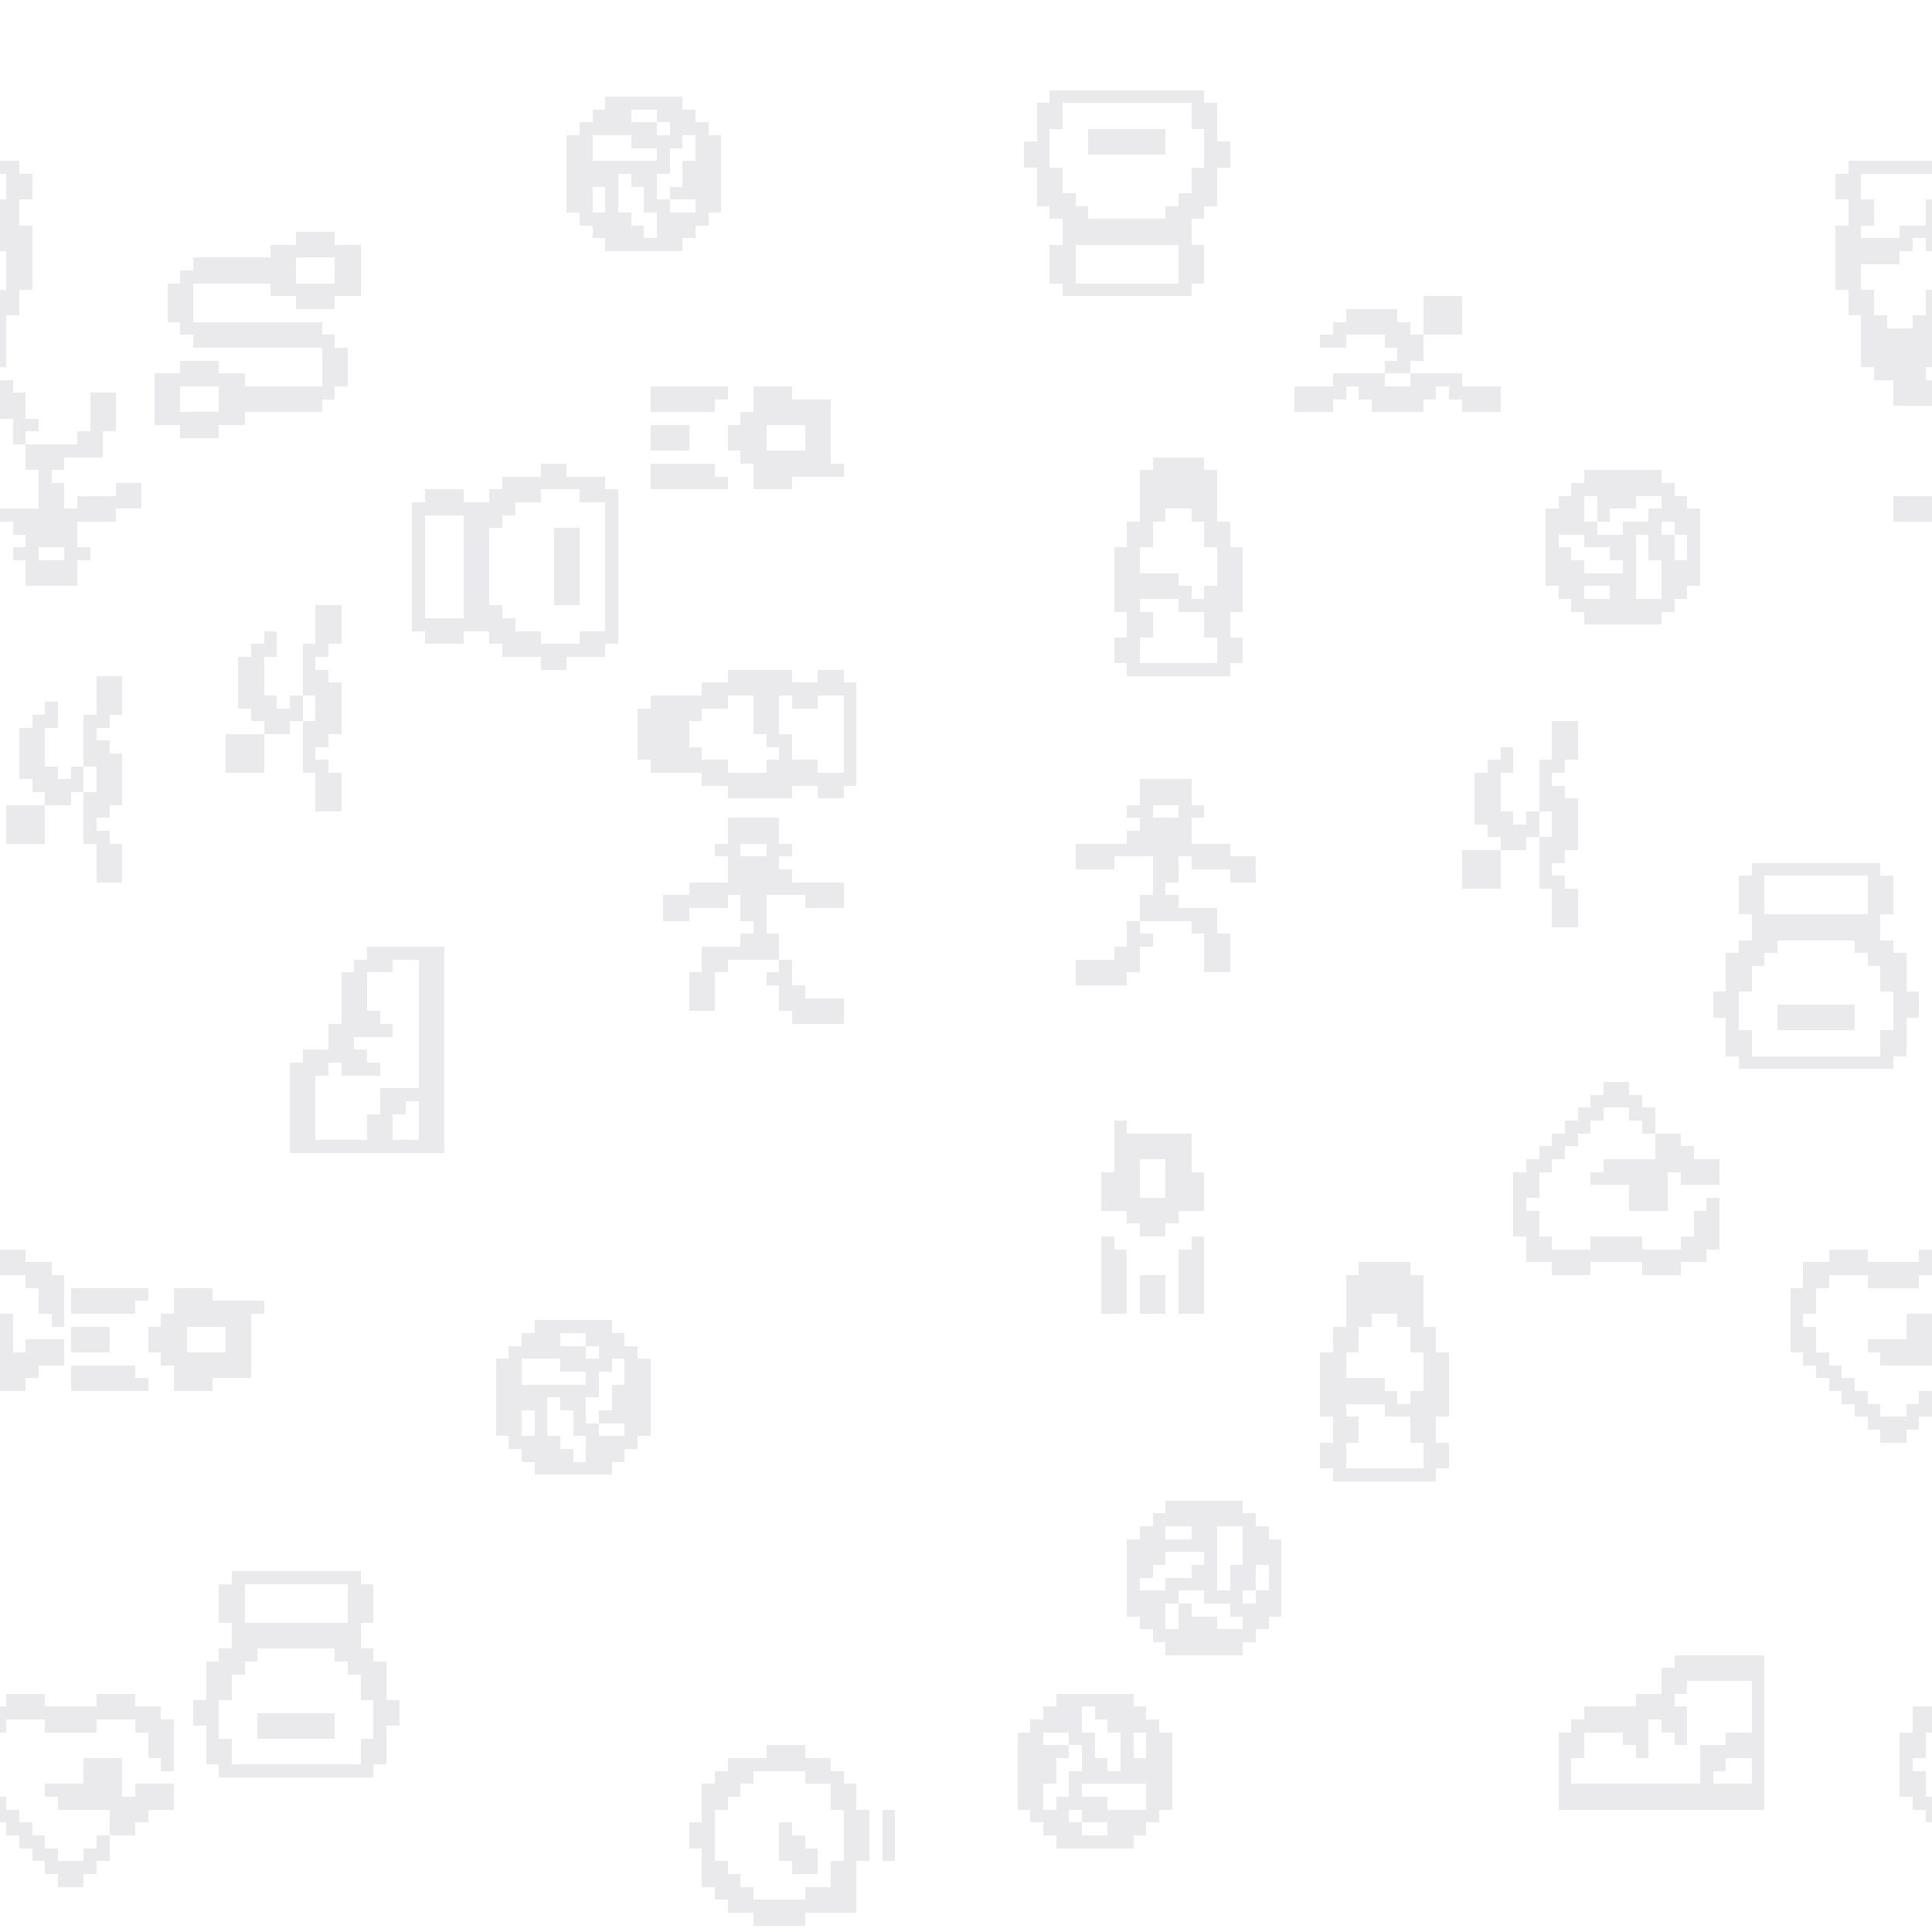
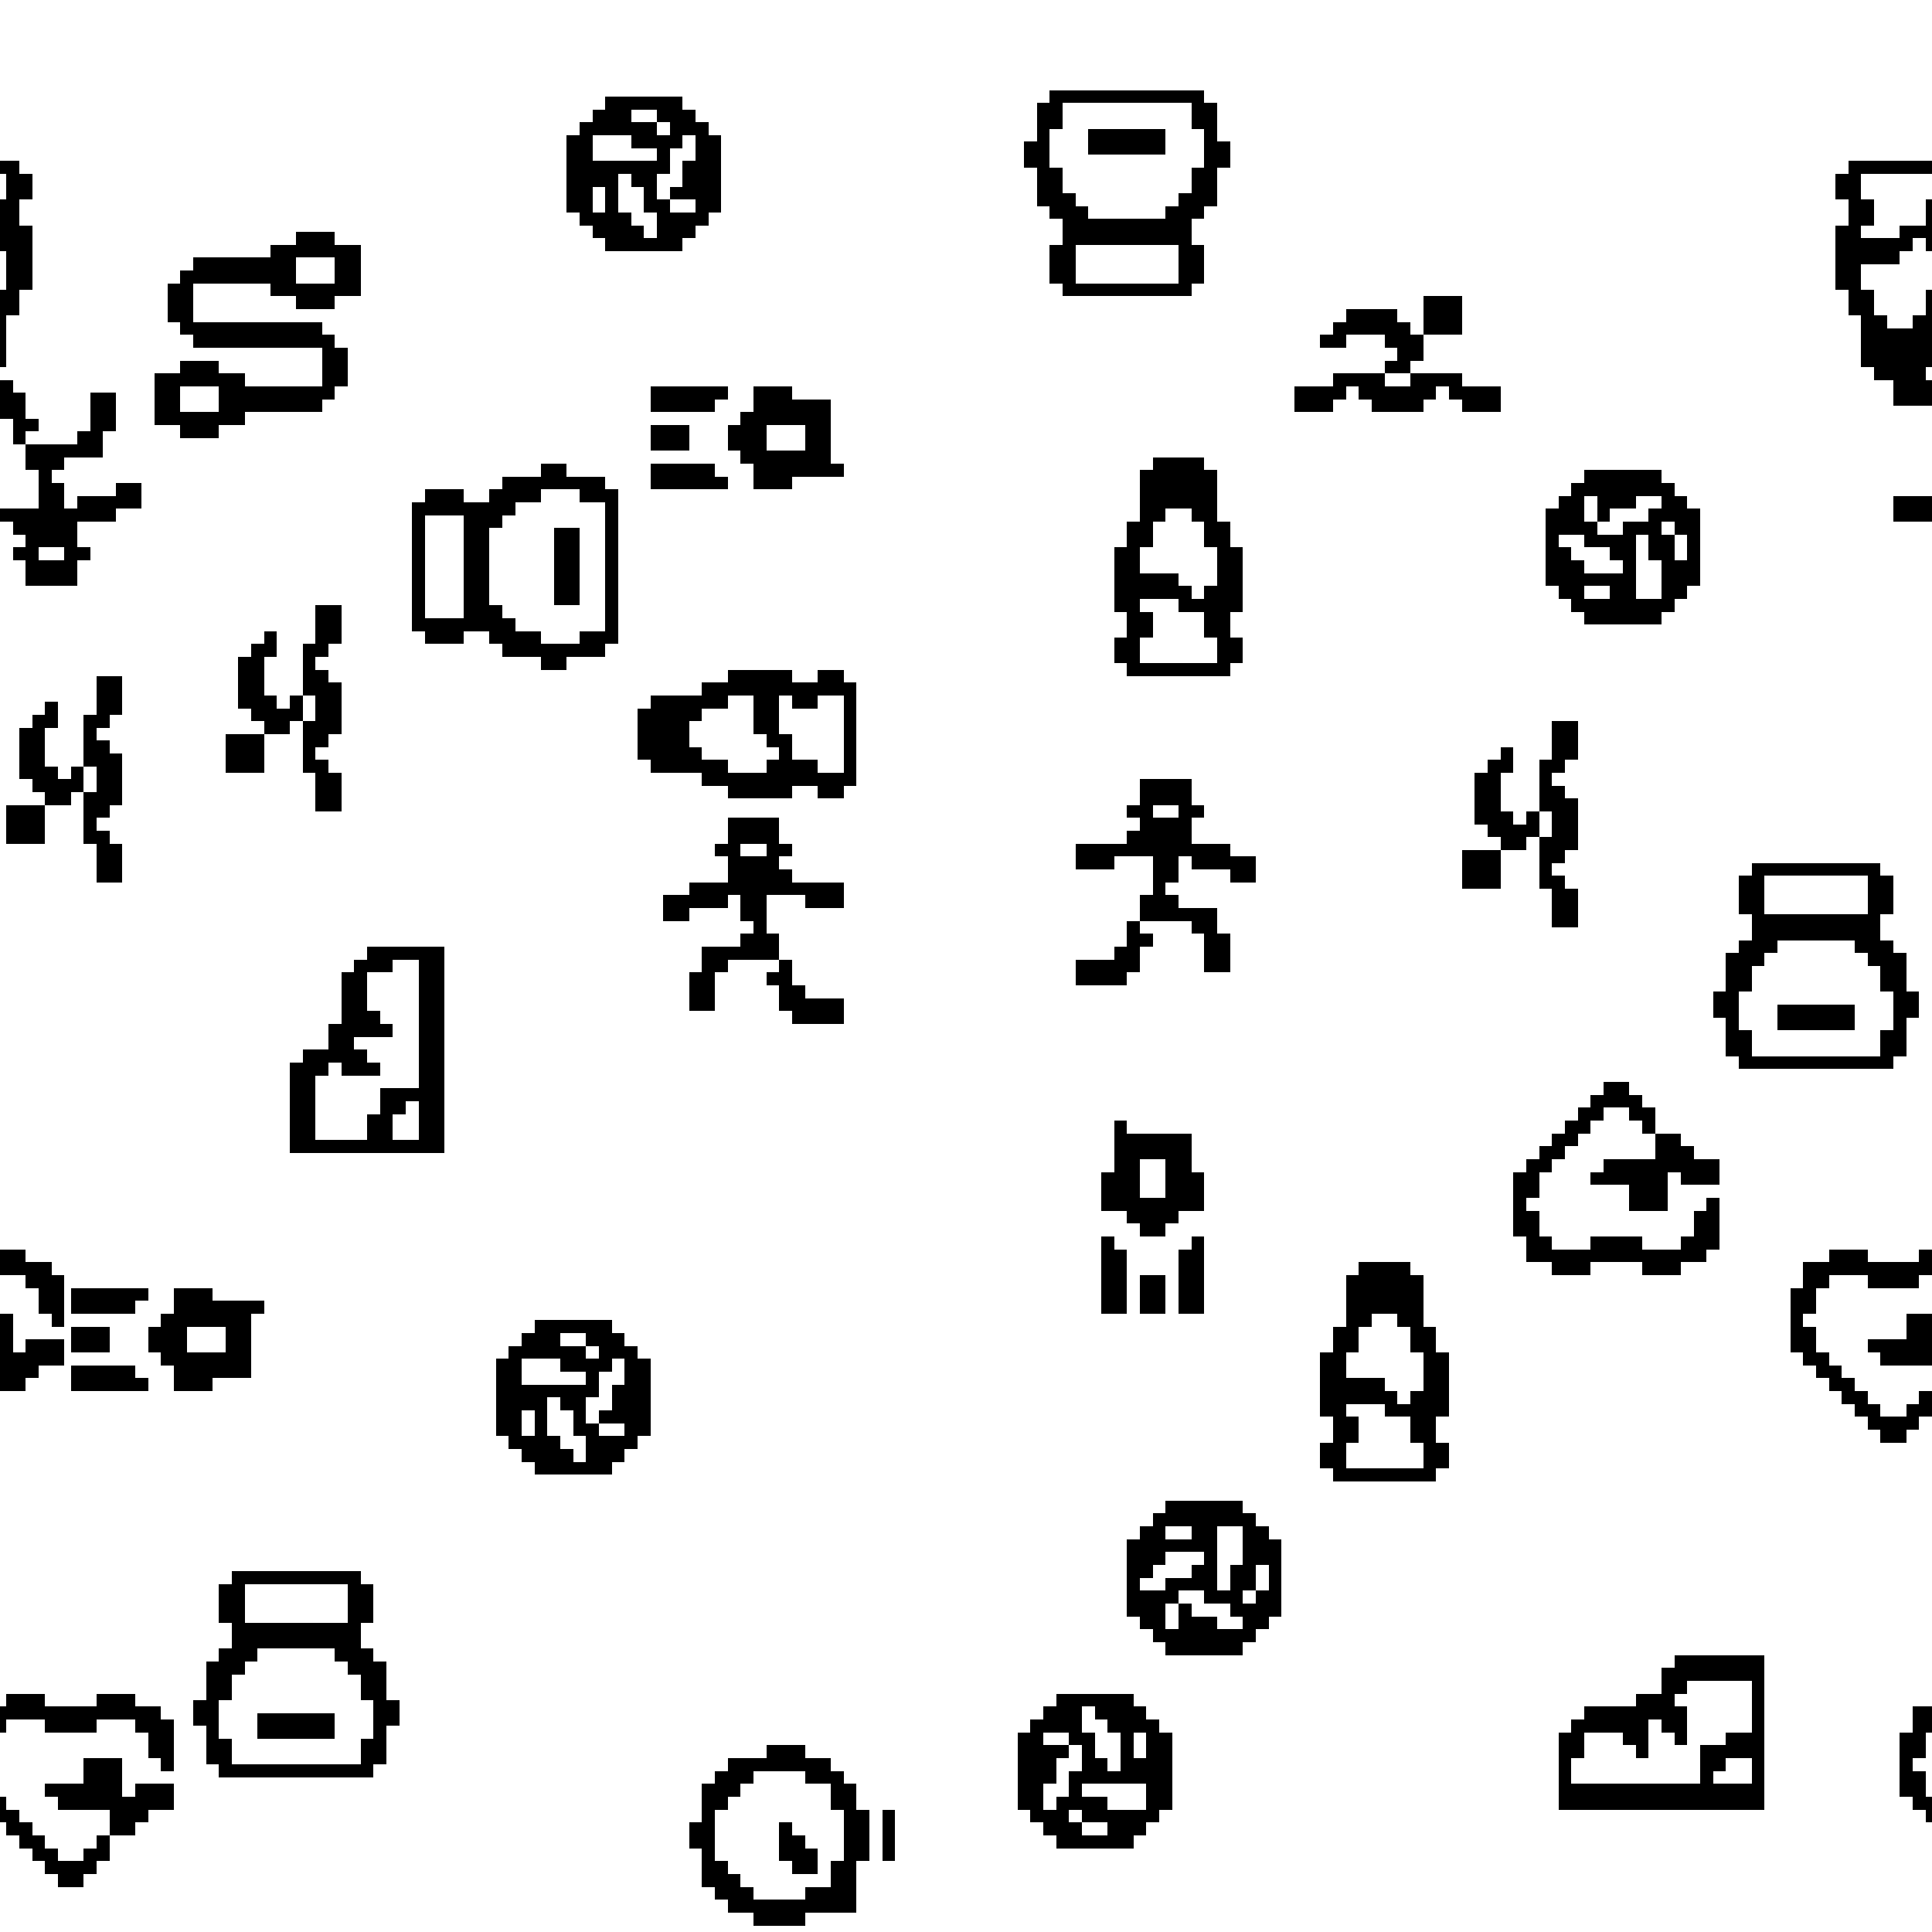
<svg xmlns="http://www.w3.org/2000/svg" width="300" height="300" viewBox="0 0 300 300" shape-rendering="crispEdges">
-   <g fill="#2b2b3c" fill-opacity="0.1">
+   <g fill="#000">
    <g transform="translate(97,94) rotate(270 20 20) translate(40,0) scale(-1,1)">
      <rect x="16" y="2" width="8" height="2" />
      <rect x="14" y="4" width="12" height="2" />
      <rect x="14" y="6" width="12" height="2" />
      <rect x="14" y="8" width="12" height="2" />
      <rect x="14" y="10" width="4" height="2" />
      <rect x="22" y="10" width="4" height="2" />
      <rect x="12" y="12" width="4" height="2" />
      <rect x="24" y="12" width="4" height="2" />
      <rect x="12" y="14" width="4" height="2" />
      <rect x="24" y="14" width="4" height="2" />
      <rect x="10" y="16" width="4" height="2" />
      <rect x="26" y="16" width="4" height="2" />
      <rect x="10" y="18" width="4" height="2" />
      <rect x="26" y="18" width="4" height="2" />
      <rect x="10" y="20" width="10" height="2" />
      <rect x="26" y="20" width="4" height="2" />
      <rect x="10" y="22" width="12" height="2" />
      <rect x="24" y="22" width="6" height="2" />
      <rect x="10" y="24" width="4" height="2" />
      <rect x="20" y="24" width="10" height="2" />
      <rect x="12" y="26" width="4" height="2" />
      <rect x="24" y="26" width="4" height="2" />
      <rect x="12" y="28" width="4" height="2" />
      <rect x="24" y="28" width="4" height="2" />
      <rect x="10" y="30" width="4" height="2" />
      <rect x="26" y="30" width="4" height="2" />
      <rect x="10" y="32" width="4" height="2" />
      <rect x="26" y="32" width="4" height="2" />
      <rect x="12" y="34" width="16" height="2" />
    </g>
    <g transform="translate(95,48) rotate(270 20 20)">
      <rect x="12" y="6" width="4" height="2" />
      <rect x="18" y="6" width="4" height="2" />
      <rect x="24" y="6" width="4" height="2" />
      <rect x="12" y="8" width="4" height="2" />
      <rect x="18" y="8" width="4" height="2" />
      <rect x="24" y="8" width="4" height="2" />
      <rect x="12" y="10" width="4" height="2" />
      <rect x="18" y="10" width="4" height="2" />
      <rect x="24" y="10" width="4" height="2" />
      <rect x="12" y="12" width="4" height="2" />
      <rect x="24" y="12" width="4" height="2" />
      <rect x="12" y="14" width="4" height="2" />
      <rect x="24" y="14" width="4" height="2" />
      <rect x="12" y="16" width="2" height="2" />
      <rect x="26" y="16" width="2" height="2" />
      <rect x="18" y="18" width="4" height="2" />
      <rect x="16" y="20" width="8" height="2" />
      <rect x="12" y="22" width="16" height="2" />
      <rect x="12" y="24" width="6" height="2" />
      <rect x="22" y="24" width="6" height="2" />
      <rect x="12" y="26" width="6" height="2" />
      <rect x="22" y="26" width="6" height="2" />
      <rect x="14" y="28" width="4" height="2" />
      <rect x="22" y="28" width="4" height="2" />
      <rect x="14" y="30" width="12" height="2" />
      <rect x="14" y="32" width="12" height="2" />
      <rect x="14" y="34" width="2" height="2" />
    </g>
    <g transform="translate(-25,21) rotate(180 20 20) translate(40,0) scale(-1,1)">
      <rect x="16" y="2" width="8" height="2" />
      <rect x="14" y="4" width="12" height="2" />
      <rect x="14" y="6" width="12" height="2" />
      <rect x="14" y="8" width="12" height="2" />
      <rect x="14" y="10" width="4" height="2" />
      <rect x="22" y="10" width="4" height="2" />
      <rect x="12" y="12" width="4" height="2" />
      <rect x="24" y="12" width="4" height="2" />
      <rect x="12" y="14" width="4" height="2" />
      <rect x="24" y="14" width="4" height="2" />
      <rect x="10" y="16" width="4" height="2" />
      <rect x="26" y="16" width="4" height="2" />
      <rect x="10" y="18" width="4" height="2" />
      <rect x="26" y="18" width="4" height="2" />
      <rect x="10" y="20" width="10" height="2" />
      <rect x="26" y="20" width="4" height="2" />
      <rect x="10" y="22" width="12" height="2" />
      <rect x="24" y="22" width="6" height="2" />
      <rect x="10" y="24" width="4" height="2" />
      <rect x="20" y="24" width="10" height="2" />
      <rect x="12" y="26" width="4" height="2" />
      <rect x="24" y="26" width="4" height="2" />
      <rect x="12" y="28" width="4" height="2" />
      <rect x="24" y="28" width="4" height="2" />
      <rect x="10" y="30" width="4" height="2" />
      <rect x="26" y="30" width="4" height="2" />
      <rect x="10" y="32" width="4" height="2" />
      <rect x="26" y="32" width="4" height="2" />
      <rect x="12" y="34" width="16" height="2" />
    </g>
    <g transform="translate(275,21) rotate(180 20 20) translate(40,0) scale(-1,1)">
      <rect x="16" y="2" width="8" height="2" />
      <rect x="14" y="4" width="12" height="2" />
      <rect x="14" y="6" width="12" height="2" />
      <rect x="14" y="8" width="12" height="2" />
      <rect x="14" y="10" width="4" height="2" />
      <rect x="22" y="10" width="4" height="2" />
      <rect x="12" y="12" width="4" height="2" />
      <rect x="24" y="12" width="4" height="2" />
      <rect x="12" y="14" width="4" height="2" />
      <rect x="24" y="14" width="4" height="2" />
      <rect x="10" y="16" width="4" height="2" />
      <rect x="26" y="16" width="4" height="2" />
      <rect x="10" y="18" width="4" height="2" />
      <rect x="26" y="18" width="4" height="2" />
      <rect x="10" y="20" width="10" height="2" />
      <rect x="26" y="20" width="4" height="2" />
      <rect x="10" y="22" width="12" height="2" />
      <rect x="24" y="22" width="6" height="2" />
      <rect x="10" y="24" width="4" height="2" />
      <rect x="20" y="24" width="10" height="2" />
      <rect x="12" y="26" width="4" height="2" />
      <rect x="24" y="26" width="4" height="2" />
      <rect x="12" y="28" width="4" height="2" />
      <rect x="24" y="28" width="4" height="2" />
      <rect x="10" y="30" width="4" height="2" />
      <rect x="26" y="30" width="4" height="2" />
      <rect x="10" y="32" width="4" height="2" />
      <rect x="26" y="32" width="4" height="2" />
      <rect x="12" y="34" width="16" height="2" />
    </g>
    <g transform="translate(80,7) rotate(270 20 20)">
      <rect x="14" y="8" width="12" height="2" />
      <rect x="12" y="10" width="16" height="2" />
      <rect x="10" y="12" width="4" height="2" />
      <rect x="18" y="12" width="4" height="2" />
      <rect x="26" y="12" width="4" height="2" />
      <rect x="8" y="14" width="14" height="2" />
      <rect x="26" y="14" width="6" height="2" />
      <rect x="8" y="16" width="6" height="2" />
      <rect x="20" y="16" width="2" height="2" />
      <rect x="26" y="16" width="6" height="2" />
      <rect x="8" y="18" width="4" height="2" />
      <rect x="18" y="18" width="4" height="2" />
      <rect x="24" y="18" width="4" height="2" />
      <rect x="30" y="18" width="2" height="2" />
      <rect x="8" y="20" width="2" height="2" />
      <rect x="14" y="20" width="8" height="2" />
      <rect x="24" y="20" width="4" height="2" />
      <rect x="30" y="20" width="2" height="2" />
      <rect x="8" y="22" width="8" height="2" />
      <rect x="20" y="22" width="6" height="2" />
      <rect x="28" y="22" width="4" height="2" />
      <rect x="8" y="24" width="6" height="2" />
      <rect x="16" y="24" width="2" height="2" />
      <rect x="24" y="24" width="8" height="2" />
      <rect x="10" y="26" width="4" height="2" />
      <rect x="16" y="26" width="6" height="2" />
      <rect x="26" y="26" width="4" height="2" />
      <rect x="12" y="28" width="16" height="2" />
      <rect x="14" y="30" width="12" height="2" />
    </g>
    <g transform="translate(97,123) translate(40,0) scale(-1,1)">
      <rect x="16" y="4" width="8" height="2" />
      <rect x="16" y="6" width="8" height="2" />
      <rect x="14" y="8" width="4" height="2" />
      <rect x="22" y="8" width="4" height="2" />
      <rect x="16" y="10" width="8" height="2" />
      <rect x="14" y="12" width="10" height="2" />
      <rect x="6" y="14" width="24" height="2" />
      <rect x="6" y="16" width="6" height="2" />
      <rect x="18" y="16" width="4" height="2" />
      <rect x="24" y="16" width="10" height="2" />
      <rect x="18" y="18" width="4" height="2" />
      <rect x="30" y="18" width="4" height="2" />
      <rect x="18" y="20" width="2" height="2" />
      <rect x="16" y="22" width="6" height="2" />
      <rect x="16" y="24" width="12" height="2" />
      <rect x="14" y="26" width="2" height="2" />
      <rect x="24" y="26" width="4" height="2" />
      <rect x="14" y="28" width="4" height="2" />
      <rect x="26" y="28" width="4" height="2" />
      <rect x="12" y="30" width="4" height="2" />
      <rect x="26" y="30" width="4" height="2" />
      <rect x="6" y="32" width="10" height="2" />
      <rect x="26" y="32" width="4" height="2" />
      <rect x="6" y="34" width="8" height="2" />
    </g>
    <g transform="translate(167,225)">
      <rect x="14" y="8" width="12" height="2" />
      <rect x="12" y="10" width="16" height="2" />
      <rect x="10" y="12" width="4" height="2" />
      <rect x="18" y="12" width="4" height="2" />
      <rect x="26" y="12" width="4" height="2" />
      <rect x="8" y="14" width="14" height="2" />
      <rect x="26" y="14" width="6" height="2" />
      <rect x="8" y="16" width="6" height="2" />
      <rect x="20" y="16" width="2" height="2" />
      <rect x="26" y="16" width="6" height="2" />
      <rect x="8" y="18" width="4" height="2" />
      <rect x="18" y="18" width="4" height="2" />
      <rect x="24" y="18" width="4" height="2" />
      <rect x="30" y="18" width="2" height="2" />
      <rect x="8" y="20" width="2" height="2" />
      <rect x="14" y="20" width="8" height="2" />
      <rect x="24" y="20" width="4" height="2" />
      <rect x="30" y="20" width="2" height="2" />
      <rect x="8" y="22" width="8" height="2" />
      <rect x="20" y="22" width="6" height="2" />
      <rect x="28" y="22" width="4" height="2" />
      <rect x="8" y="24" width="6" height="2" />
      <rect x="16" y="24" width="2" height="2" />
      <rect x="24" y="24" width="8" height="2" />
      <rect x="10" y="26" width="4" height="2" />
      <rect x="16" y="26" width="6" height="2" />
      <rect x="26" y="26" width="4" height="2" />
      <rect x="12" y="28" width="16" height="2" />
      <rect x="14" y="30" width="12" height="2" />
    </g>
    <g transform="translate(150,255) rotate(90 20 20)">
      <rect x="14" y="8" width="12" height="2" />
      <rect x="12" y="10" width="16" height="2" />
      <rect x="10" y="12" width="4" height="2" />
      <rect x="18" y="12" width="4" height="2" />
      <rect x="26" y="12" width="4" height="2" />
      <rect x="8" y="14" width="14" height="2" />
      <rect x="26" y="14" width="6" height="2" />
      <rect x="8" y="16" width="6" height="2" />
      <rect x="20" y="16" width="2" height="2" />
      <rect x="26" y="16" width="6" height="2" />
      <rect x="8" y="18" width="4" height="2" />
      <rect x="18" y="18" width="4" height="2" />
      <rect x="24" y="18" width="4" height="2" />
      <rect x="30" y="18" width="2" height="2" />
      <rect x="8" y="20" width="2" height="2" />
      <rect x="14" y="20" width="8" height="2" />
      <rect x="24" y="20" width="4" height="2" />
      <rect x="30" y="20" width="2" height="2" />
      <rect x="8" y="22" width="8" height="2" />
      <rect x="20" y="22" width="6" height="2" />
      <rect x="28" y="22" width="4" height="2" />
      <rect x="8" y="24" width="6" height="2" />
      <rect x="16" y="24" width="2" height="2" />
      <rect x="24" y="24" width="8" height="2" />
      <rect x="10" y="26" width="4" height="2" />
      <rect x="16" y="26" width="6" height="2" />
      <rect x="26" y="26" width="4" height="2" />
      <rect x="12" y="28" width="16" height="2" />
      <rect x="14" y="30" width="12" height="2" />
    </g>
    <g transform="translate(161,117)">
      <rect x="16" y="4" width="8" height="2" />
      <rect x="16" y="6" width="8" height="2" />
      <rect x="14" y="8" width="4" height="2" />
      <rect x="22" y="8" width="4" height="2" />
      <rect x="16" y="10" width="8" height="2" />
      <rect x="14" y="12" width="10" height="2" />
      <rect x="6" y="14" width="24" height="2" />
      <rect x="6" y="16" width="6" height="2" />
      <rect x="18" y="16" width="4" height="2" />
      <rect x="24" y="16" width="10" height="2" />
      <rect x="18" y="18" width="4" height="2" />
      <rect x="30" y="18" width="4" height="2" />
      <rect x="18" y="20" width="2" height="2" />
      <rect x="16" y="22" width="6" height="2" />
      <rect x="16" y="24" width="12" height="2" />
      <rect x="14" y="26" width="2" height="2" />
      <rect x="24" y="26" width="4" height="2" />
      <rect x="14" y="28" width="4" height="2" />
      <rect x="26" y="28" width="4" height="2" />
      <rect x="12" y="30" width="4" height="2" />
      <rect x="26" y="30" width="4" height="2" />
      <rect x="6" y="32" width="10" height="2" />
      <rect x="26" y="32" width="4" height="2" />
      <rect x="6" y="34" width="8" height="2" />
    </g>
    <g transform="translate(-12,55) rotate(180 20 20) translate(40,0) scale(-1,1)">
      <rect x="16" y="4" width="8" height="2" />
      <rect x="16" y="6" width="8" height="2" />
      <rect x="14" y="8" width="4" height="2" />
      <rect x="22" y="8" width="4" height="2" />
      <rect x="16" y="10" width="8" height="2" />
      <rect x="14" y="12" width="10" height="2" />
      <rect x="6" y="14" width="24" height="2" />
      <rect x="6" y="16" width="6" height="2" />
      <rect x="18" y="16" width="4" height="2" />
      <rect x="24" y="16" width="10" height="2" />
      <rect x="18" y="18" width="4" height="2" />
      <rect x="30" y="18" width="4" height="2" />
      <rect x="18" y="20" width="2" height="2" />
      <rect x="16" y="22" width="6" height="2" />
      <rect x="16" y="24" width="12" height="2" />
      <rect x="14" y="26" width="2" height="2" />
      <rect x="24" y="26" width="4" height="2" />
      <rect x="14" y="28" width="4" height="2" />
      <rect x="26" y="28" width="4" height="2" />
      <rect x="12" y="30" width="4" height="2" />
      <rect x="26" y="30" width="4" height="2" />
      <rect x="6" y="32" width="10" height="2" />
      <rect x="26" y="32" width="4" height="2" />
      <rect x="6" y="34" width="8" height="2" />
    </g>
    <g transform="translate(288,55) rotate(180 20 20) translate(40,0) scale(-1,1)">
      <rect x="16" y="4" width="8" height="2" />
      <rect x="16" y="6" width="8" height="2" />
      <rect x="14" y="8" width="4" height="2" />
      <rect x="22" y="8" width="4" height="2" />
      <rect x="16" y="10" width="8" height="2" />
      <rect x="14" y="12" width="10" height="2" />
      <rect x="6" y="14" width="24" height="2" />
      <rect x="6" y="16" width="6" height="2" />
      <rect x="18" y="16" width="4" height="2" />
      <rect x="24" y="16" width="10" height="2" />
      <rect x="18" y="18" width="4" height="2" />
      <rect x="30" y="18" width="4" height="2" />
      <rect x="18" y="20" width="2" height="2" />
      <rect x="16" y="22" width="6" height="2" />
      <rect x="16" y="24" width="12" height="2" />
      <rect x="14" y="26" width="2" height="2" />
      <rect x="24" y="26" width="4" height="2" />
      <rect x="14" y="28" width="4" height="2" />
      <rect x="26" y="28" width="4" height="2" />
      <rect x="12" y="30" width="4" height="2" />
      <rect x="26" y="30" width="4" height="2" />
      <rect x="6" y="32" width="10" height="2" />
      <rect x="26" y="32" width="4" height="2" />
      <rect x="6" y="34" width="8" height="2" />
    </g>
    <g transform="translate(197,34)">
      <rect x="24" y="12" width="6" height="2" />
      <rect x="12" y="14" width="8" height="2" />
      <rect x="24" y="14" width="6" height="2" />
      <rect x="10" y="16" width="12" height="2" />
      <rect x="24" y="16" width="6" height="2" />
      <rect x="8" y="18" width="4" height="2" />
      <rect x="18" y="18" width="6" height="2" />
      <rect x="20" y="20" width="4" height="2" />
      <rect x="18" y="22" width="4" height="2" />
      <rect x="10" y="24" width="8" height="2" />
      <rect x="22" y="24" width="8" height="2" />
      <rect x="4" y="26" width="8" height="2" />
      <rect x="14" y="26" width="12" height="2" />
      <rect x="28" y="26" width="8" height="2" />
      <rect x="4" y="28" width="6" height="2" />
      <rect x="16" y="28" width="8" height="2" />
      <rect x="30" y="28" width="6" height="2" />
    </g>
    <g transform="translate(26,240) translate(40,0) scale(-1,1)">
      <rect x="10" y="4" width="20" height="2" />
      <rect x="8" y="6" width="4" height="2" />
      <rect x="28" y="6" width="4" height="2" />
      <rect x="8" y="8" width="4" height="2" />
      <rect x="28" y="8" width="4" height="2" />
      <rect x="8" y="10" width="4" height="2" />
      <rect x="28" y="10" width="4" height="2" />
      <rect x="10" y="12" width="20" height="2" />
      <rect x="10" y="14" width="20" height="2" />
      <rect x="8" y="16" width="6" height="2" />
      <rect x="26" y="16" width="6" height="2" />
      <rect x="6" y="18" width="6" height="2" />
      <rect x="28" y="18" width="6" height="2" />
      <rect x="6" y="20" width="4" height="2" />
      <rect x="30" y="20" width="4" height="2" />
      <rect x="6" y="22" width="4" height="2" />
      <rect x="30" y="22" width="4" height="2" />
      <rect x="4" y="24" width="4" height="2" />
      <rect x="32" y="24" width="4" height="2" />
      <rect x="4" y="26" width="4" height="2" />
      <rect x="14" y="26" width="12" height="2" />
      <rect x="32" y="26" width="4" height="2" />
      <rect x="6" y="28" width="2" height="2" />
      <rect x="14" y="28" width="12" height="2" />
      <rect x="32" y="28" width="2" height="2" />
      <rect x="6" y="30" width="4" height="2" />
      <rect x="30" y="30" width="4" height="2" />
      <rect x="6" y="32" width="4" height="2" />
      <rect x="30" y="32" width="4" height="2" />
      <rect x="8" y="34" width="24" height="2" />
    </g>
    <g transform="translate(-11,101) rotate(270 20 20) translate(40,0) scale(-1,1)">
      <rect x="24" y="12" width="6" height="2" />
      <rect x="12" y="14" width="8" height="2" />
      <rect x="24" y="14" width="6" height="2" />
      <rect x="10" y="16" width="12" height="2" />
      <rect x="24" y="16" width="6" height="2" />
      <rect x="8" y="18" width="4" height="2" />
      <rect x="18" y="18" width="6" height="2" />
      <rect x="20" y="20" width="4" height="2" />
      <rect x="18" y="22" width="4" height="2" />
      <rect x="10" y="24" width="8" height="2" />
      <rect x="22" y="24" width="8" height="2" />
      <rect x="4" y="26" width="8" height="2" />
      <rect x="14" y="26" width="12" height="2" />
      <rect x="28" y="26" width="8" height="2" />
      <rect x="4" y="28" width="6" height="2" />
      <rect x="16" y="28" width="8" height="2" />
      <rect x="30" y="28" width="6" height="2" />
    </g>
    <g transform="translate(159,170) rotate(180 20 20) translate(40,0) scale(-1,1)">
      <rect x="12" y="6" width="4" height="2" />
      <rect x="18" y="6" width="4" height="2" />
      <rect x="24" y="6" width="4" height="2" />
      <rect x="12" y="8" width="4" height="2" />
      <rect x="18" y="8" width="4" height="2" />
      <rect x="24" y="8" width="4" height="2" />
      <rect x="12" y="10" width="4" height="2" />
      <rect x="18" y="10" width="4" height="2" />
      <rect x="24" y="10" width="4" height="2" />
      <rect x="12" y="12" width="4" height="2" />
      <rect x="24" y="12" width="4" height="2" />
      <rect x="12" y="14" width="4" height="2" />
      <rect x="24" y="14" width="4" height="2" />
      <rect x="12" y="16" width="2" height="2" />
      <rect x="26" y="16" width="2" height="2" />
      <rect x="18" y="18" width="4" height="2" />
      <rect x="16" y="20" width="8" height="2" />
      <rect x="12" y="22" width="16" height="2" />
      <rect x="12" y="24" width="6" height="2" />
      <rect x="22" y="24" width="6" height="2" />
      <rect x="12" y="26" width="6" height="2" />
      <rect x="22" y="26" width="6" height="2" />
      <rect x="14" y="28" width="4" height="2" />
      <rect x="22" y="28" width="4" height="2" />
      <rect x="14" y="30" width="12" height="2" />
      <rect x="14" y="32" width="12" height="2" />
      <rect x="14" y="34" width="2" height="2" />
    </g>
    <g transform="translate(60,68) rotate(270 20 20)">
      <rect x="10" y="4" width="20" height="2" />
      <rect x="8" y="6" width="4" height="2" />
      <rect x="28" y="6" width="4" height="2" />
      <rect x="8" y="8" width="4" height="2" />
      <rect x="28" y="8" width="4" height="2" />
      <rect x="8" y="10" width="4" height="2" />
      <rect x="28" y="10" width="4" height="2" />
      <rect x="10" y="12" width="20" height="2" />
      <rect x="10" y="14" width="20" height="2" />
      <rect x="8" y="16" width="6" height="2" />
      <rect x="26" y="16" width="6" height="2" />
      <rect x="6" y="18" width="6" height="2" />
      <rect x="28" y="18" width="6" height="2" />
      <rect x="6" y="20" width="4" height="2" />
      <rect x="30" y="20" width="4" height="2" />
      <rect x="6" y="22" width="4" height="2" />
      <rect x="30" y="22" width="4" height="2" />
      <rect x="4" y="24" width="4" height="2" />
      <rect x="32" y="24" width="4" height="2" />
      <rect x="4" y="26" width="4" height="2" />
      <rect x="14" y="26" width="12" height="2" />
      <rect x="32" y="26" width="4" height="2" />
      <rect x="6" y="28" width="2" height="2" />
      <rect x="14" y="28" width="12" height="2" />
      <rect x="32" y="28" width="2" height="2" />
      <rect x="6" y="30" width="4" height="2" />
      <rect x="30" y="30" width="4" height="2" />
      <rect x="6" y="32" width="4" height="2" />
      <rect x="30" y="32" width="4" height="2" />
      <rect x="8" y="34" width="24" height="2" />
    </g>
    <g transform="translate(238,249) translate(40,0) scale(-1,1)">
      <rect x="4" y="8" width="14" height="2" />
      <rect x="4" y="10" width="16" height="2" />
      <rect x="4" y="12" width="2" height="2" />
      <rect x="16" y="12" width="4" height="2" />
      <rect x="4" y="14" width="2" height="2" />
      <rect x="18" y="14" width="6" height="2" />
      <rect x="4" y="16" width="2" height="2" />
      <rect x="16" y="16" width="16" height="2" />
      <rect x="4" y="18" width="2" height="2" />
      <rect x="16" y="18" width="4" height="2" />
      <rect x="22" y="18" width="12" height="2" />
      <rect x="4" y="20" width="6" height="2" />
      <rect x="16" y="20" width="2" height="2" />
      <rect x="22" y="20" width="4" height="2" />
      <rect x="32" y="20" width="4" height="2" />
      <rect x="4" y="22" width="10" height="2" />
      <rect x="22" y="22" width="2" height="2" />
      <rect x="32" y="22" width="4" height="2" />
      <rect x="4" y="24" width="2" height="2" />
      <rect x="10" y="24" width="4" height="2" />
      <rect x="34" y="24" width="2" height="2" />
      <rect x="4" y="26" width="2" height="2" />
      <rect x="12" y="26" width="2" height="2" />
      <rect x="34" y="26" width="2" height="2" />
      <rect x="4" y="28" width="32" height="2" />
      <rect x="4" y="30" width="32" height="2" />
    </g>
    <g transform="translate(215,108) rotate(270 20 20) translate(40,0) scale(-1,1)">
      <rect x="24" y="12" width="6" height="2" />
      <rect x="12" y="14" width="8" height="2" />
      <rect x="24" y="14" width="6" height="2" />
      <rect x="10" y="16" width="12" height="2" />
      <rect x="24" y="16" width="6" height="2" />
      <rect x="8" y="18" width="4" height="2" />
      <rect x="18" y="18" width="6" height="2" />
      <rect x="20" y="20" width="4" height="2" />
      <rect x="18" y="22" width="4" height="2" />
      <rect x="10" y="24" width="8" height="2" />
      <rect x="22" y="24" width="8" height="2" />
      <rect x="4" y="26" width="8" height="2" />
      <rect x="14" y="26" width="12" height="2" />
      <rect x="28" y="26" width="8" height="2" />
      <rect x="4" y="28" width="6" height="2" />
      <rect x="16" y="28" width="8" height="2" />
      <rect x="30" y="28" width="6" height="2" />
    </g>
    <g transform="translate(155,10) rotate(180 20 20)">
      <rect x="10" y="4" width="20" height="2" />
      <rect x="8" y="6" width="4" height="2" />
      <rect x="28" y="6" width="4" height="2" />
      <rect x="8" y="8" width="4" height="2" />
      <rect x="28" y="8" width="4" height="2" />
      <rect x="8" y="10" width="4" height="2" />
      <rect x="28" y="10" width="4" height="2" />
      <rect x="10" y="12" width="20" height="2" />
      <rect x="10" y="14" width="20" height="2" />
      <rect x="8" y="16" width="6" height="2" />
      <rect x="26" y="16" width="6" height="2" />
      <rect x="6" y="18" width="6" height="2" />
      <rect x="28" y="18" width="6" height="2" />
      <rect x="6" y="20" width="4" height="2" />
      <rect x="30" y="20" width="4" height="2" />
      <rect x="6" y="22" width="4" height="2" />
      <rect x="30" y="22" width="4" height="2" />
      <rect x="4" y="24" width="4" height="2" />
      <rect x="32" y="24" width="4" height="2" />
      <rect x="4" y="26" width="4" height="2" />
      <rect x="14" y="26" width="12" height="2" />
      <rect x="32" y="26" width="4" height="2" />
      <rect x="6" y="28" width="2" height="2" />
      <rect x="14" y="28" width="12" height="2" />
      <rect x="32" y="28" width="2" height="2" />
      <rect x="6" y="30" width="4" height="2" />
      <rect x="30" y="30" width="4" height="2" />
      <rect x="6" y="32" width="4" height="2" />
      <rect x="30" y="32" width="4" height="2" />
      <rect x="8" y="34" width="24" height="2" />
    </g>
    <g transform="translate(232,65) rotate(180 20 20) translate(40,0) scale(-1,1)">
      <rect x="14" y="8" width="12" height="2" />
      <rect x="12" y="10" width="16" height="2" />
      <rect x="10" y="12" width="4" height="2" />
      <rect x="18" y="12" width="4" height="2" />
      <rect x="26" y="12" width="4" height="2" />
      <rect x="8" y="14" width="14" height="2" />
      <rect x="26" y="14" width="6" height="2" />
      <rect x="8" y="16" width="6" height="2" />
      <rect x="20" y="16" width="2" height="2" />
      <rect x="26" y="16" width="6" height="2" />
      <rect x="8" y="18" width="4" height="2" />
      <rect x="18" y="18" width="4" height="2" />
      <rect x="24" y="18" width="4" height="2" />
      <rect x="30" y="18" width="2" height="2" />
      <rect x="8" y="20" width="2" height="2" />
      <rect x="14" y="20" width="8" height="2" />
      <rect x="24" y="20" width="4" height="2" />
      <rect x="30" y="20" width="2" height="2" />
      <rect x="8" y="22" width="8" height="2" />
      <rect x="20" y="22" width="6" height="2" />
      <rect x="28" y="22" width="4" height="2" />
      <rect x="8" y="24" width="6" height="2" />
      <rect x="16" y="24" width="2" height="2" />
      <rect x="24" y="24" width="8" height="2" />
      <rect x="10" y="26" width="4" height="2" />
      <rect x="16" y="26" width="6" height="2" />
      <rect x="26" y="26" width="4" height="2" />
      <rect x="12" y="28" width="16" height="2" />
      <rect x="14" y="30" width="12" height="2" />
    </g>
    <g transform="translate(69,197) rotate(270 20 20)">
      <rect x="14" y="8" width="12" height="2" />
      <rect x="12" y="10" width="16" height="2" />
      <rect x="10" y="12" width="4" height="2" />
      <rect x="18" y="12" width="4" height="2" />
      <rect x="26" y="12" width="4" height="2" />
      <rect x="8" y="14" width="14" height="2" />
      <rect x="26" y="14" width="6" height="2" />
      <rect x="8" y="16" width="6" height="2" />
      <rect x="20" y="16" width="2" height="2" />
      <rect x="26" y="16" width="6" height="2" />
      <rect x="8" y="18" width="4" height="2" />
      <rect x="18" y="18" width="4" height="2" />
      <rect x="24" y="18" width="4" height="2" />
      <rect x="30" y="18" width="2" height="2" />
      <rect x="8" y="20" width="2" height="2" />
      <rect x="14" y="20" width="8" height="2" />
      <rect x="24" y="20" width="4" height="2" />
      <rect x="30" y="20" width="2" height="2" />
      <rect x="8" y="22" width="8" height="2" />
      <rect x="20" y="22" width="6" height="2" />
      <rect x="28" y="22" width="4" height="2" />
      <rect x="8" y="24" width="6" height="2" />
      <rect x="16" y="24" width="2" height="2" />
      <rect x="24" y="24" width="8" height="2" />
      <rect x="10" y="26" width="4" height="2" />
      <rect x="16" y="26" width="6" height="2" />
      <rect x="26" y="26" width="4" height="2" />
      <rect x="12" y="28" width="16" height="2" />
      <rect x="14" y="30" width="12" height="2" />
    </g>
    <g transform="translate(262,130) translate(40,0) scale(-1,1)">
      <rect x="10" y="4" width="20" height="2" />
      <rect x="8" y="6" width="4" height="2" />
      <rect x="28" y="6" width="4" height="2" />
      <rect x="8" y="8" width="4" height="2" />
      <rect x="28" y="8" width="4" height="2" />
      <rect x="8" y="10" width="4" height="2" />
      <rect x="28" y="10" width="4" height="2" />
      <rect x="10" y="12" width="20" height="2" />
      <rect x="10" y="14" width="20" height="2" />
      <rect x="8" y="16" width="6" height="2" />
      <rect x="26" y="16" width="6" height="2" />
      <rect x="6" y="18" width="6" height="2" />
      <rect x="28" y="18" width="6" height="2" />
      <rect x="6" y="20" width="4" height="2" />
      <rect x="30" y="20" width="4" height="2" />
      <rect x="6" y="22" width="4" height="2" />
      <rect x="30" y="22" width="4" height="2" />
      <rect x="4" y="24" width="4" height="2" />
      <rect x="32" y="24" width="4" height="2" />
      <rect x="4" y="26" width="4" height="2" />
      <rect x="14" y="26" width="12" height="2" />
      <rect x="32" y="26" width="4" height="2" />
      <rect x="6" y="28" width="2" height="2" />
      <rect x="14" y="28" width="12" height="2" />
      <rect x="32" y="28" width="2" height="2" />
      <rect x="6" y="30" width="4" height="2" />
      <rect x="30" y="30" width="4" height="2" />
      <rect x="6" y="32" width="4" height="2" />
      <rect x="30" y="32" width="4" height="2" />
      <rect x="8" y="34" width="24" height="2" />
    </g>
    <g transform="translate(37,143) rotate(270 20 20)">
      <rect x="4" y="8" width="14" height="2" />
      <rect x="4" y="10" width="16" height="2" />
      <rect x="4" y="12" width="2" height="2" />
      <rect x="16" y="12" width="4" height="2" />
      <rect x="4" y="14" width="2" height="2" />
      <rect x="18" y="14" width="6" height="2" />
      <rect x="4" y="16" width="2" height="2" />
      <rect x="16" y="16" width="16" height="2" />
      <rect x="4" y="18" width="2" height="2" />
      <rect x="16" y="18" width="4" height="2" />
      <rect x="22" y="18" width="12" height="2" />
      <rect x="4" y="20" width="6" height="2" />
      <rect x="16" y="20" width="2" height="2" />
      <rect x="22" y="20" width="4" height="2" />
      <rect x="32" y="20" width="4" height="2" />
      <rect x="4" y="22" width="10" height="2" />
      <rect x="22" y="22" width="2" height="2" />
      <rect x="32" y="22" width="4" height="2" />
      <rect x="4" y="24" width="2" height="2" />
      <rect x="10" y="24" width="4" height="2" />
      <rect x="34" y="24" width="2" height="2" />
      <rect x="4" y="26" width="2" height="2" />
      <rect x="12" y="26" width="2" height="2" />
      <rect x="34" y="26" width="2" height="2" />
      <rect x="4" y="28" width="32" height="2" />
      <rect x="4" y="30" width="32" height="2" />
    </g>
    <g transform="translate(23,90) rotate(270 20 20) translate(40,0) scale(-1,1)">
      <rect x="24" y="12" width="6" height="2" />
      <rect x="12" y="14" width="8" height="2" />
      <rect x="24" y="14" width="6" height="2" />
      <rect x="10" y="16" width="12" height="2" />
      <rect x="24" y="16" width="6" height="2" />
      <rect x="8" y="18" width="4" height="2" />
      <rect x="18" y="18" width="6" height="2" />
      <rect x="20" y="20" width="4" height="2" />
      <rect x="18" y="22" width="4" height="2" />
      <rect x="10" y="24" width="8" height="2" />
      <rect x="22" y="24" width="8" height="2" />
      <rect x="4" y="26" width="8" height="2" />
      <rect x="14" y="26" width="12" height="2" />
      <rect x="28" y="26" width="8" height="2" />
      <rect x="4" y="28" width="6" height="2" />
      <rect x="16" y="28" width="8" height="2" />
      <rect x="30" y="28" width="6" height="2" />
    </g>
    <g transform="translate(163,69)">
      <rect x="16" y="2" width="8" height="2" />
      <rect x="14" y="4" width="12" height="2" />
      <rect x="14" y="6" width="12" height="2" />
      <rect x="14" y="8" width="12" height="2" />
      <rect x="14" y="10" width="4" height="2" />
      <rect x="22" y="10" width="4" height="2" />
      <rect x="12" y="12" width="4" height="2" />
      <rect x="24" y="12" width="4" height="2" />
      <rect x="12" y="14" width="4" height="2" />
      <rect x="24" y="14" width="4" height="2" />
      <rect x="10" y="16" width="4" height="2" />
      <rect x="26" y="16" width="4" height="2" />
      <rect x="10" y="18" width="4" height="2" />
      <rect x="26" y="18" width="4" height="2" />
      <rect x="10" y="20" width="10" height="2" />
      <rect x="26" y="20" width="4" height="2" />
      <rect x="10" y="22" width="12" height="2" />
      <rect x="24" y="22" width="6" height="2" />
      <rect x="10" y="24" width="4" height="2" />
      <rect x="20" y="24" width="10" height="2" />
      <rect x="12" y="26" width="4" height="2" />
      <rect x="24" y="26" width="4" height="2" />
      <rect x="12" y="28" width="4" height="2" />
      <rect x="24" y="28" width="4" height="2" />
      <rect x="10" y="30" width="4" height="2" />
      <rect x="26" y="30" width="4" height="2" />
      <rect x="10" y="32" width="4" height="2" />
      <rect x="26" y="32" width="4" height="2" />
      <rect x="12" y="34" width="16" height="2" />
    </g>
    <g transform="translate(195,194)">
      <rect x="16" y="2" width="8" height="2" />
      <rect x="14" y="4" width="12" height="2" />
      <rect x="14" y="6" width="12" height="2" />
      <rect x="14" y="8" width="12" height="2" />
      <rect x="14" y="10" width="4" height="2" />
      <rect x="22" y="10" width="4" height="2" />
      <rect x="12" y="12" width="4" height="2" />
      <rect x="24" y="12" width="4" height="2" />
      <rect x="12" y="14" width="4" height="2" />
      <rect x="24" y="14" width="4" height="2" />
      <rect x="10" y="16" width="4" height="2" />
      <rect x="26" y="16" width="4" height="2" />
      <rect x="10" y="18" width="4" height="2" />
      <rect x="26" y="18" width="4" height="2" />
      <rect x="10" y="20" width="10" height="2" />
      <rect x="26" y="20" width="4" height="2" />
      <rect x="10" y="22" width="12" height="2" />
      <rect x="24" y="22" width="6" height="2" />
      <rect x="10" y="24" width="4" height="2" />
      <rect x="20" y="24" width="10" height="2" />
      <rect x="12" y="26" width="4" height="2" />
      <rect x="24" y="26" width="4" height="2" />
      <rect x="12" y="28" width="4" height="2" />
      <rect x="24" y="28" width="4" height="2" />
      <rect x="10" y="30" width="4" height="2" />
      <rect x="26" y="30" width="4" height="2" />
      <rect x="10" y="32" width="4" height="2" />
      <rect x="26" y="32" width="4" height="2" />
      <rect x="12" y="34" width="16" height="2" />
    </g>
    <g transform="translate(5,188) rotate(270 20 20) translate(40,0) scale(-1,1)">
      <rect x="12" y="6" width="4" height="2" />
      <rect x="18" y="6" width="4" height="2" />
      <rect x="24" y="6" width="4" height="2" />
      <rect x="12" y="8" width="4" height="2" />
      <rect x="18" y="8" width="4" height="2" />
      <rect x="24" y="8" width="4" height="2" />
      <rect x="12" y="10" width="4" height="2" />
      <rect x="18" y="10" width="4" height="2" />
      <rect x="24" y="10" width="4" height="2" />
      <rect x="12" y="12" width="4" height="2" />
      <rect x="24" y="12" width="4" height="2" />
      <rect x="12" y="14" width="4" height="2" />
      <rect x="24" y="14" width="4" height="2" />
      <rect x="12" y="16" width="2" height="2" />
      <rect x="26" y="16" width="2" height="2" />
      <rect x="18" y="18" width="4" height="2" />
      <rect x="16" y="20" width="8" height="2" />
      <rect x="12" y="22" width="16" height="2" />
      <rect x="12" y="24" width="6" height="2" />
      <rect x="22" y="24" width="6" height="2" />
      <rect x="12" y="26" width="6" height="2" />
      <rect x="22" y="26" width="6" height="2" />
      <rect x="14" y="28" width="4" height="2" />
      <rect x="22" y="28" width="4" height="2" />
      <rect x="14" y="30" width="12" height="2" />
      <rect x="14" y="32" width="12" height="2" />
      <rect x="14" y="34" width="2" height="2" />
    </g>
    <g transform="translate(103,265) rotate(90 20 20)">
      <rect x="16" y="4" width="8" height="2" />
      <rect x="16" y="8" width="8" height="2" />
      <rect x="12" y="10" width="20" height="2" />
      <rect x="10" y="12" width="6" height="2" />
      <rect x="24" y="12" width="8" height="2" />
      <rect x="8" y="14" width="4" height="2" />
      <rect x="28" y="14" width="4" height="2" />
      <rect x="8" y="16" width="4" height="2" />
      <rect x="22" y="16" width="4" height="2" />
      <rect x="28" y="16" width="4" height="2" />
      <rect x="6" y="18" width="4" height="2" />
      <rect x="20" y="18" width="6" height="2" />
      <rect x="30" y="18" width="4" height="2" />
      <rect x="6" y="20" width="4" height="2" />
      <rect x="18" y="20" width="6" height="2" />
      <rect x="30" y="20" width="4" height="2" />
      <rect x="6" y="22" width="4" height="2" />
      <rect x="30" y="22" width="4" height="2" />
      <rect x="8" y="24" width="2" height="2" />
      <rect x="30" y="24" width="4" height="2" />
      <rect x="8" y="26" width="4" height="2" />
      <rect x="28" y="26" width="4" height="2" />
      <rect x="8" y="28" width="6" height="2" />
      <rect x="26" y="28" width="6" height="2" />
      <rect x="10" y="30" width="6" height="2" />
      <rect x="24" y="30" width="6" height="2" />
      <rect x="12" y="32" width="16" height="2" />
      <rect x="18" y="34" width="4" height="2" />
    </g>
    <g transform="translate(20,32) rotate(90 20 20) translate(40,0) scale(-1,1)">
      <rect x="26" y="4" width="8" height="2" />
      <rect x="12" y="6" width="6" height="2" />
      <rect x="26" y="6" width="8" height="2" />
      <rect x="10" y="8" width="10" height="2" />
      <rect x="24" y="8" width="4" height="2" />
      <rect x="32" y="8" width="4" height="2" />
      <rect x="8" y="10" width="4" height="2" />
      <rect x="18" y="10" width="4" height="2" />
      <rect x="24" y="10" width="4" height="2" />
      <rect x="32" y="10" width="4" height="2" />
      <rect x="8" y="12" width="4" height="2" />
      <rect x="18" y="12" width="4" height="2" />
      <rect x="24" y="12" width="4" height="2" />
      <rect x="32" y="12" width="4" height="2" />
      <rect x="8" y="14" width="4" height="2" />
      <rect x="18" y="14" width="4" height="2" />
      <rect x="26" y="14" width="8" height="2" />
      <rect x="8" y="16" width="4" height="2" />
      <rect x="18" y="16" width="4" height="2" />
      <rect x="26" y="16" width="8" height="2" />
      <rect x="8" y="18" width="4" height="2" />
      <rect x="18" y="18" width="4" height="2" />
      <rect x="28" y="18" width="4" height="2" />
      <rect x="8" y="20" width="4" height="2" />
      <rect x="18" y="20" width="4" height="2" />
      <rect x="28" y="20" width="4" height="2" />
      <rect x="6" y="22" width="8" height="2" />
      <rect x="18" y="22" width="4" height="2" />
      <rect x="28" y="22" width="4" height="2" />
      <rect x="6" y="24" width="8" height="2" />
      <rect x="18" y="24" width="4" height="2" />
      <rect x="28" y="24" width="4" height="2" />
      <rect x="4" y="26" width="4" height="2" />
      <rect x="12" y="26" width="4" height="2" />
      <rect x="18" y="26" width="4" height="2" />
      <rect x="28" y="26" width="4" height="2" />
      <rect x="4" y="28" width="4" height="2" />
      <rect x="12" y="28" width="4" height="2" />
      <rect x="18" y="28" width="4" height="2" />
      <rect x="28" y="28" width="4" height="2" />
      <rect x="4" y="30" width="4" height="2" />
      <rect x="12" y="30" width="4" height="2" />
      <rect x="20" y="30" width="10" height="2" />
      <rect x="6" y="32" width="8" height="2" />
      <rect x="22" y="32" width="6" height="2" />
      <rect x="6" y="34" width="8" height="2" />
    </g>
    <g transform="translate(231,164) rotate(180 20 20)">
      <rect x="10" y="6" width="6" height="2" />
      <rect x="24" y="6" width="6" height="2" />
      <rect x="6" y="8" width="28" height="2" />
      <rect x="4" y="10" width="6" height="2" />
      <rect x="16" y="10" width="8" height="2" />
      <rect x="30" y="10" width="4" height="2" />
      <rect x="4" y="12" width="4" height="2" />
      <rect x="32" y="12" width="4" height="2" />
      <rect x="4" y="14" width="4" height="2" />
      <rect x="32" y="14" width="4" height="2" />
      <rect x="4" y="16" width="2" height="2" />
      <rect x="12" y="16" width="6" height="2" />
      <rect x="34" y="16" width="2" height="2" />
      <rect x="12" y="18" width="6" height="2" />
      <rect x="32" y="18" width="4" height="2" />
      <rect x="4" y="20" width="6" height="2" />
      <rect x="12" y="20" width="12" height="2" />
      <rect x="32" y="20" width="4" height="2" />
      <rect x="4" y="22" width="18" height="2" />
      <rect x="30" y="22" width="4" height="2" />
      <rect x="8" y="24" width="6" height="2" />
      <rect x="28" y="24" width="4" height="2" />
      <rect x="10" y="26" width="4" height="2" />
      <rect x="26" y="26" width="4" height="2" />
      <rect x="14" y="28" width="2" height="2" />
      <rect x="24" y="28" width="4" height="2" />
      <rect x="14" y="30" width="4" height="2" />
      <rect x="22" y="30" width="4" height="2" />
      <rect x="16" y="32" width="8" height="2" />
      <rect x="18" y="34" width="4" height="2" />
    </g>
    <g transform="translate(-26,188) translate(40,0) scale(-1,1)">
      <rect x="10" y="6" width="6" height="2" />
      <rect x="24" y="6" width="6" height="2" />
      <rect x="6" y="8" width="28" height="2" />
      <rect x="4" y="10" width="6" height="2" />
      <rect x="16" y="10" width="8" height="2" />
      <rect x="30" y="10" width="4" height="2" />
      <rect x="4" y="12" width="4" height="2" />
      <rect x="32" y="12" width="4" height="2" />
      <rect x="4" y="14" width="4" height="2" />
      <rect x="32" y="14" width="4" height="2" />
      <rect x="4" y="16" width="2" height="2" />
      <rect x="12" y="16" width="6" height="2" />
      <rect x="34" y="16" width="2" height="2" />
      <rect x="12" y="18" width="6" height="2" />
      <rect x="32" y="18" width="4" height="2" />
      <rect x="4" y="20" width="6" height="2" />
      <rect x="12" y="20" width="12" height="2" />
      <rect x="32" y="20" width="4" height="2" />
      <rect x="4" y="22" width="18" height="2" />
      <rect x="30" y="22" width="4" height="2" />
      <rect x="8" y="24" width="6" height="2" />
      <rect x="28" y="24" width="4" height="2" />
      <rect x="10" y="26" width="4" height="2" />
      <rect x="26" y="26" width="4" height="2" />
      <rect x="14" y="28" width="2" height="2" />
      <rect x="24" y="28" width="4" height="2" />
      <rect x="14" y="30" width="4" height="2" />
      <rect x="22" y="30" width="4" height="2" />
      <rect x="16" y="32" width="8" height="2" />
      <rect x="18" y="34" width="4" height="2" />
    </g>
    <g transform="translate(274,188) translate(40,0) scale(-1,1)">
      <rect x="10" y="6" width="6" height="2" />
      <rect x="24" y="6" width="6" height="2" />
      <rect x="6" y="8" width="28" height="2" />
      <rect x="4" y="10" width="6" height="2" />
      <rect x="16" y="10" width="8" height="2" />
      <rect x="30" y="10" width="4" height="2" />
      <rect x="4" y="12" width="4" height="2" />
      <rect x="32" y="12" width="4" height="2" />
      <rect x="4" y="14" width="4" height="2" />
      <rect x="32" y="14" width="4" height="2" />
      <rect x="4" y="16" width="2" height="2" />
      <rect x="12" y="16" width="6" height="2" />
      <rect x="34" y="16" width="2" height="2" />
      <rect x="12" y="18" width="6" height="2" />
      <rect x="32" y="18" width="4" height="2" />
      <rect x="4" y="20" width="6" height="2" />
      <rect x="12" y="20" width="12" height="2" />
      <rect x="32" y="20" width="4" height="2" />
      <rect x="4" y="22" width="18" height="2" />
      <rect x="30" y="22" width="4" height="2" />
      <rect x="8" y="24" width="6" height="2" />
      <rect x="28" y="24" width="4" height="2" />
      <rect x="10" y="26" width="4" height="2" />
      <rect x="26" y="26" width="4" height="2" />
      <rect x="14" y="28" width="2" height="2" />
      <rect x="24" y="28" width="4" height="2" />
      <rect x="14" y="30" width="4" height="2" />
      <rect x="22" y="30" width="4" height="2" />
      <rect x="16" y="32" width="8" height="2" />
      <rect x="18" y="34" width="4" height="2" />
    </g>
    <g transform="translate(-9,257) translate(40,0) scale(-1,1)">
      <rect x="10" y="6" width="6" height="2" />
      <rect x="24" y="6" width="6" height="2" />
      <rect x="6" y="8" width="28" height="2" />
      <rect x="4" y="10" width="6" height="2" />
      <rect x="16" y="10" width="8" height="2" />
      <rect x="30" y="10" width="4" height="2" />
      <rect x="4" y="12" width="4" height="2" />
      <rect x="32" y="12" width="4" height="2" />
      <rect x="4" y="14" width="4" height="2" />
      <rect x="32" y="14" width="4" height="2" />
      <rect x="4" y="16" width="2" height="2" />
      <rect x="12" y="16" width="6" height="2" />
      <rect x="34" y="16" width="2" height="2" />
      <rect x="12" y="18" width="6" height="2" />
      <rect x="32" y="18" width="4" height="2" />
      <rect x="4" y="20" width="6" height="2" />
      <rect x="12" y="20" width="12" height="2" />
      <rect x="32" y="20" width="4" height="2" />
      <rect x="4" y="22" width="18" height="2" />
      <rect x="30" y="22" width="4" height="2" />
      <rect x="8" y="24" width="6" height="2" />
      <rect x="28" y="24" width="4" height="2" />
      <rect x="10" y="26" width="4" height="2" />
      <rect x="26" y="26" width="4" height="2" />
      <rect x="14" y="28" width="2" height="2" />
      <rect x="24" y="28" width="4" height="2" />
      <rect x="14" y="30" width="4" height="2" />
      <rect x="22" y="30" width="4" height="2" />
      <rect x="16" y="32" width="8" height="2" />
      <rect x="18" y="34" width="4" height="2" />
    </g>
    <g transform="translate(291,257) translate(40,0) scale(-1,1)">
      <rect x="10" y="6" width="6" height="2" />
      <rect x="24" y="6" width="6" height="2" />
      <rect x="6" y="8" width="28" height="2" />
      <rect x="4" y="10" width="6" height="2" />
      <rect x="16" y="10" width="8" height="2" />
      <rect x="30" y="10" width="4" height="2" />
      <rect x="4" y="12" width="4" height="2" />
      <rect x="32" y="12" width="4" height="2" />
      <rect x="4" y="14" width="4" height="2" />
      <rect x="32" y="14" width="4" height="2" />
      <rect x="4" y="16" width="2" height="2" />
      <rect x="12" y="16" width="6" height="2" />
      <rect x="34" y="16" width="2" height="2" />
      <rect x="12" y="18" width="6" height="2" />
      <rect x="32" y="18" width="4" height="2" />
      <rect x="4" y="20" width="6" height="2" />
      <rect x="12" y="20" width="12" height="2" />
      <rect x="32" y="20" width="4" height="2" />
      <rect x="4" y="22" width="18" height="2" />
      <rect x="30" y="22" width="4" height="2" />
      <rect x="8" y="24" width="6" height="2" />
      <rect x="28" y="24" width="4" height="2" />
      <rect x="10" y="26" width="4" height="2" />
      <rect x="26" y="26" width="4" height="2" />
      <rect x="14" y="28" width="2" height="2" />
      <rect x="24" y="28" width="4" height="2" />
      <rect x="14" y="30" width="4" height="2" />
      <rect x="22" y="30" width="4" height="2" />
      <rect x="16" y="32" width="8" height="2" />
      <rect x="18" y="34" width="4" height="2" />
    </g>
  </g>
</svg>
